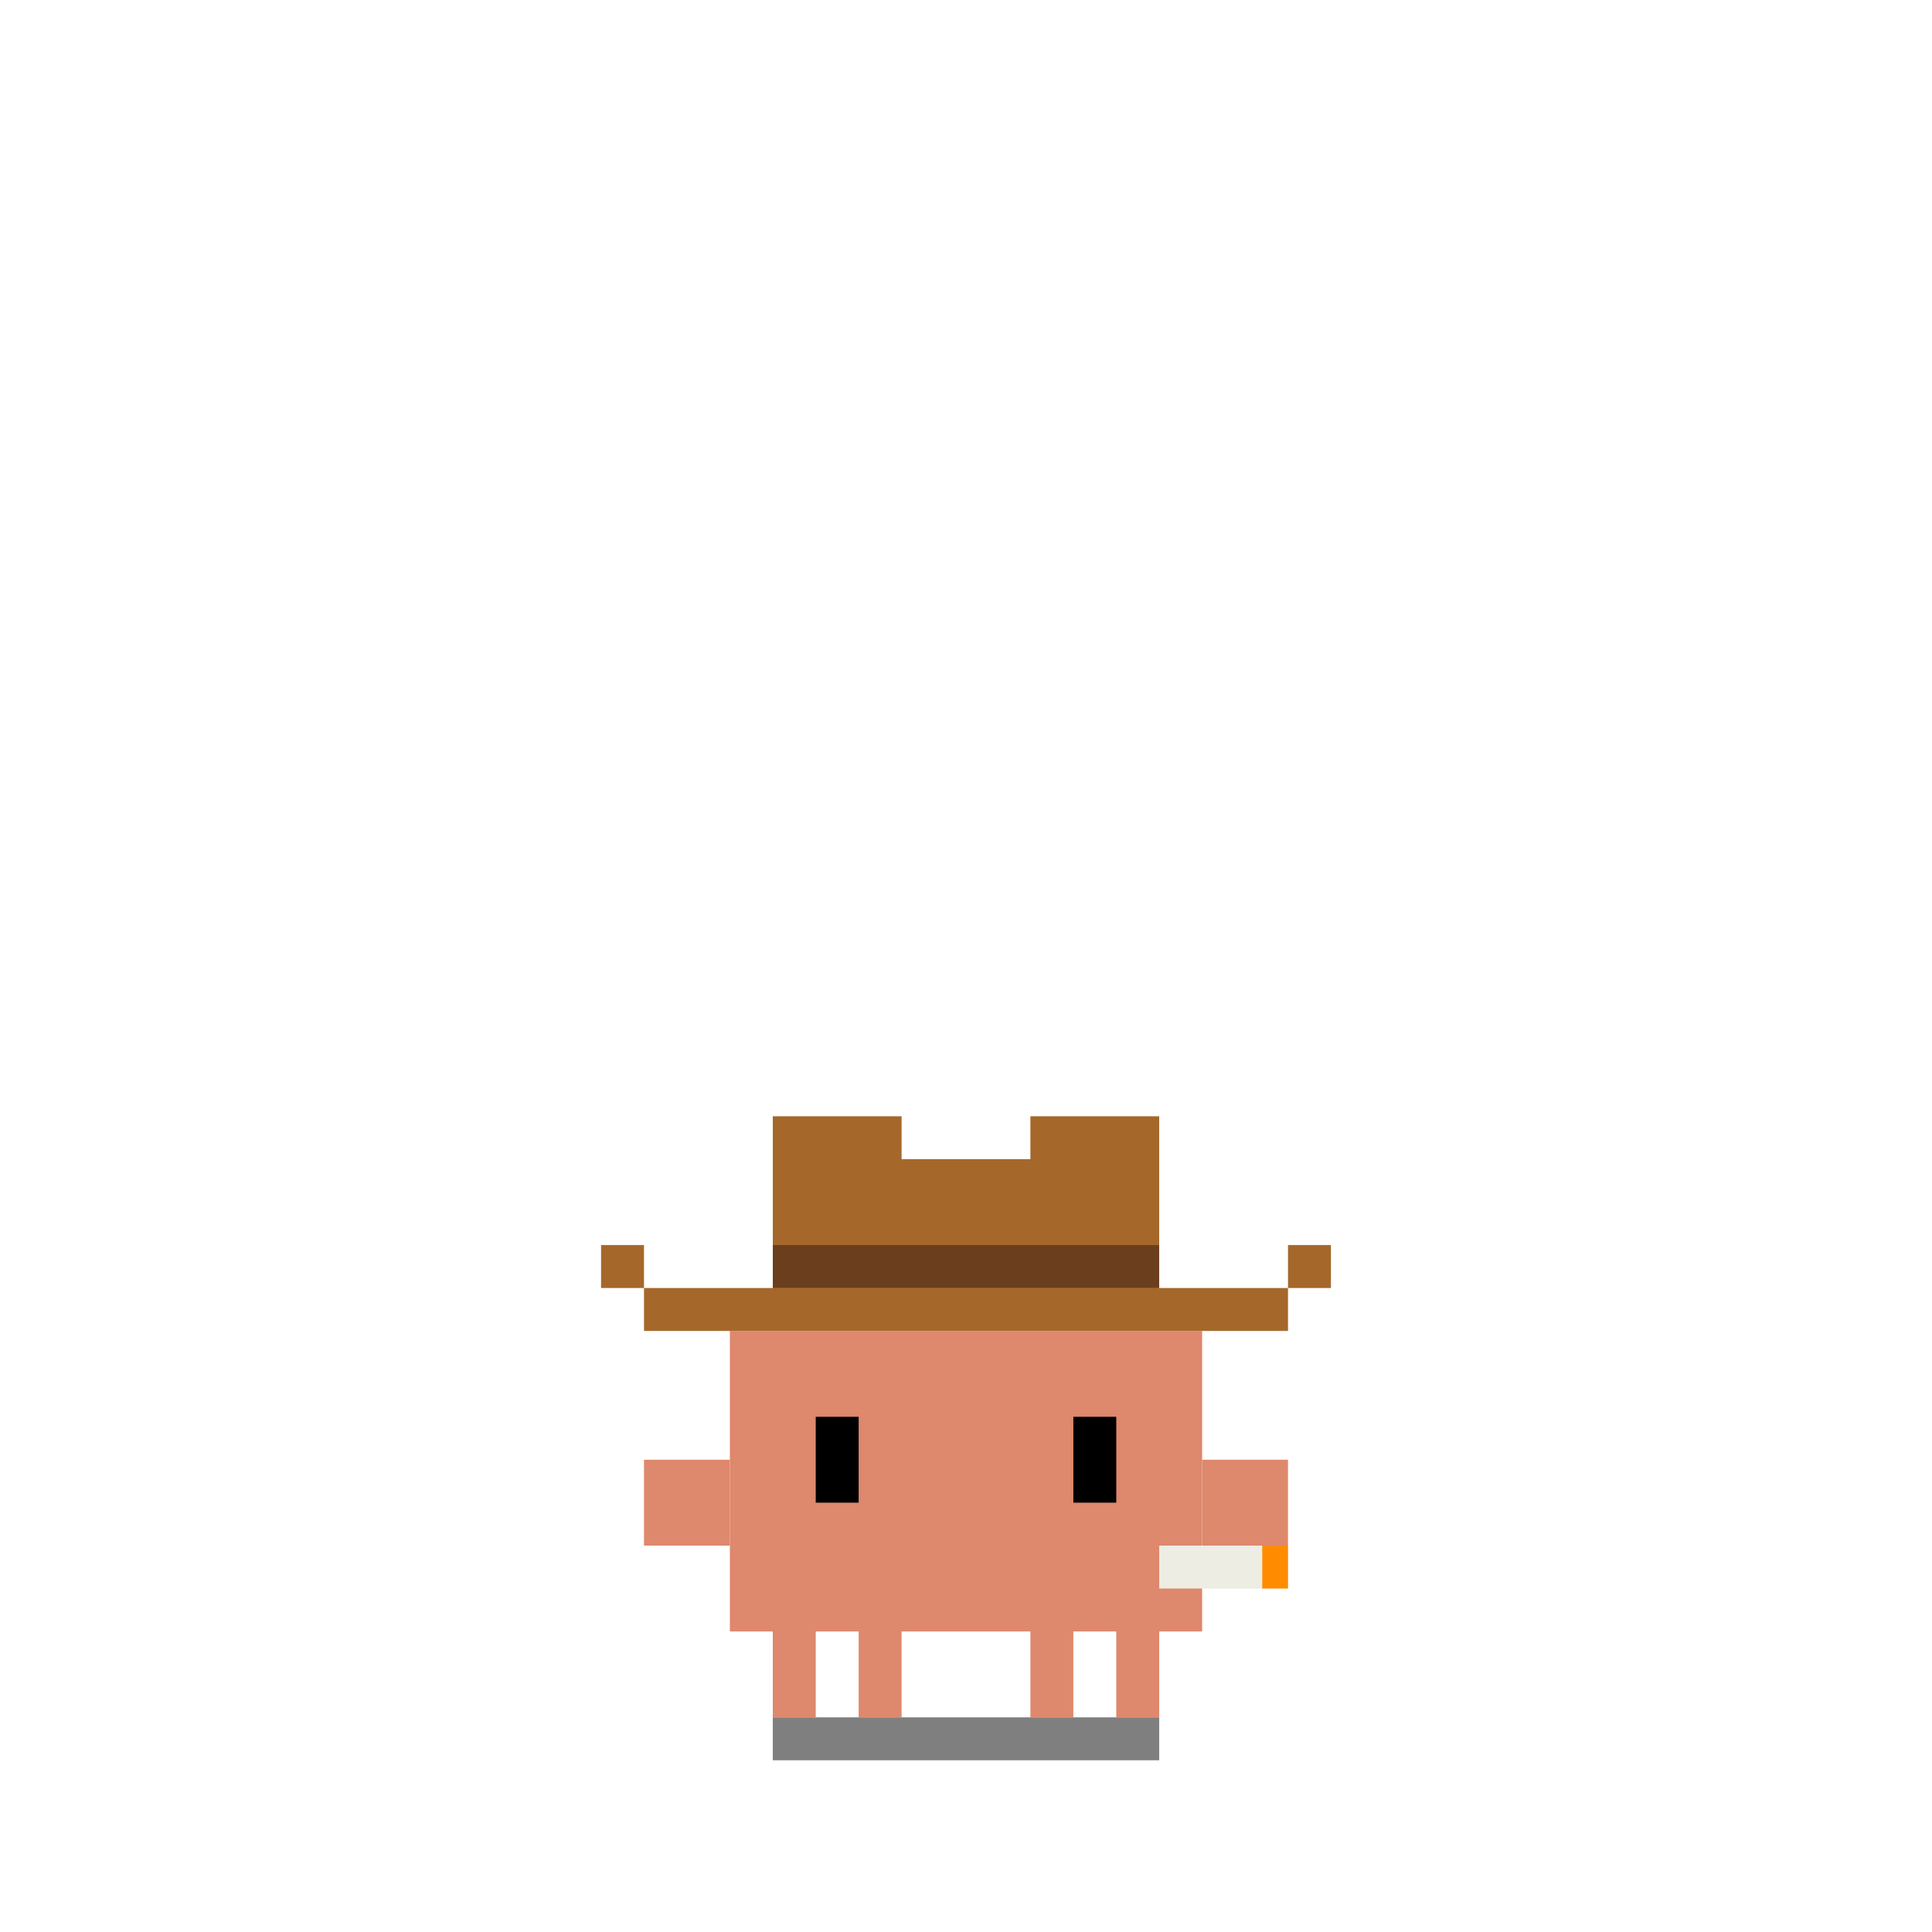
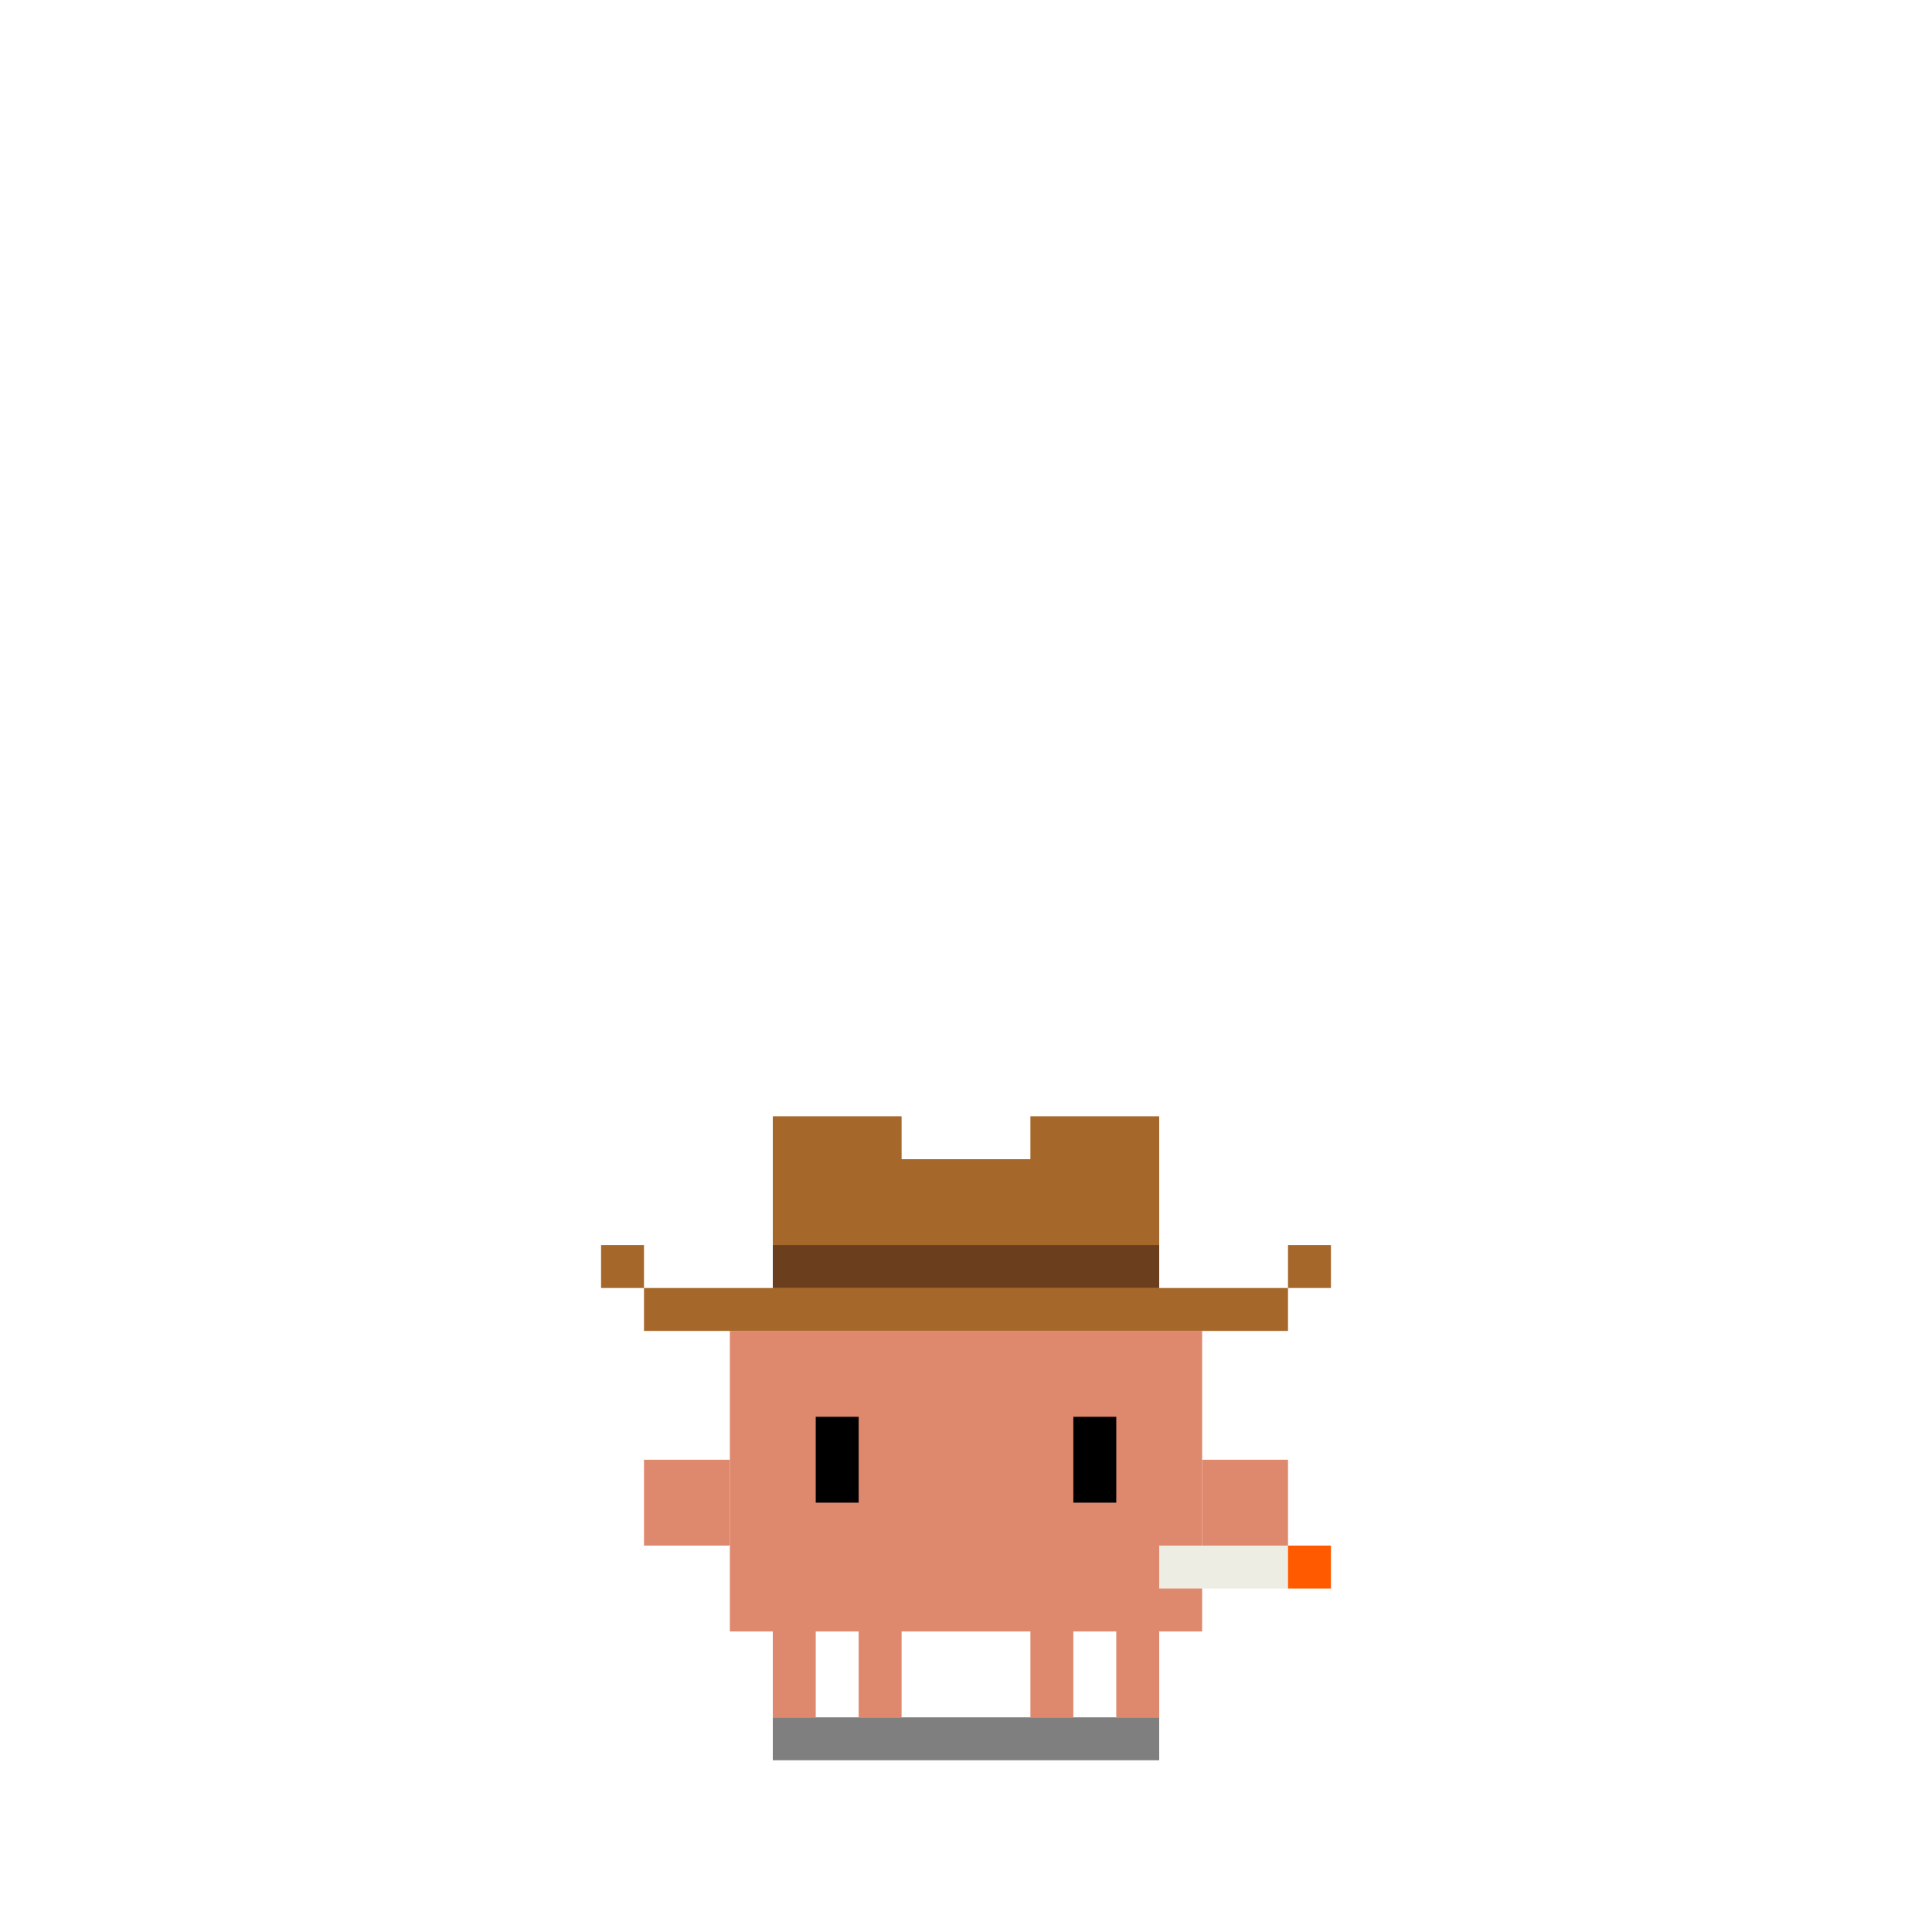
<svg xmlns="http://www.w3.org/2000/svg" viewBox="-15 -25 45 45" width="500" height="500">
  <defs>
    <style>
      /* 5-Second Yawn — One-shot, ends in squashed/eyes-closed pose */
      .action-body {
        transform-origin: 7.5px 13px;
        animation: action-body-yawn 3.8s ease-in-out forwards;
      }

      .breathe-anim {
        transform-origin: 7.5px 13px;
        animation: breathe 3.2s infinite ease-in-out;
      }

      .shadow-anim {
        transform-origin: 7.5px 15.5px;
        animation: shadow-yawn 3.8s ease-in-out forwards;
      }

      .arm-l {
        transform-origin: 1px 10px;
        animation: arm-l-yawn 3.8s ease-in-out forwards;
      }

      .arm-r {
        transform-origin: 14px 10px;
        animation: arm-r-yawn 3.8s ease-in-out forwards;
      }

      .eyes-look {
        animation: eye-track-yawn 3.8s ease-in-out forwards;
      }

      .eyes-blink {
        transform-origin: 7.5px 9px;
        animation: eye-blink-yawn 3.8s linear forwards;
      }

      .yawn-mouth {
        transform-origin: 7.5px 11px;
        animation: yawn-mouth-anim 3.8s ease-in-out forwards;
        opacity: 0;
      }

      .yawn-tear {
        animation: tear-fall 3.8s ease-in-out forwards;
        opacity: 0;
      }

      /* --- Keyframes --- */

      @keyframes breathe {
        0%, 100% { transform: scale(1, 1) translate(0, 0); }
        50% { transform: scale(1.02, 0.98) translate(0, 0.5px); }
      }

      /* Body: neutral → stretch up → peak → squash down (hold from 78%) */
      @keyframes action-body-yawn {
        0%, 12% { transform: scale(1, 1) translate(0, 0); }
        32% { transform: scale(0.95, 1.05) translate(0, -1px); }
        50% { transform: scale(0.9, 1.1) translate(0, -2px); }
        78%, 100% { transform: scale(1.05, 0.95) translate(0, 1px); }
      }

      @keyframes shadow-yawn {
        0%, 12% { transform: scaleX(1); opacity: 0.5; }
        32% { transform: scaleX(0.95); opacity: 0.45; }
        50% { transform: scaleX(0.9); opacity: 0.4; }
        78%, 100% { transform: scaleX(1.05); opacity: 0.55; }
      }

      /* Eyes look slightly up during stretch, then neutral */
      @keyframes eye-track-yawn {
        0%, 18% { transform: translate(0, 0); }
        32%, 68% { transform: translate(0, -1px); }
        82%, 100% { transform: translate(0, 0); }
      }

      /* Blink once, then eyes shut for the yawn and stay shut */
      @keyframes eye-blink-yawn {
        0%, 18% { transform: scaleY(1); }
        24% { transform: scaleY(0.1); }
        30% { transform: scaleY(1); }
        42%, 100% { transform: scaleY(0.1); }
      }

      /* Both arms stretch outward during yawn, then relax down */
      @keyframes arm-l-yawn {
        0%, 12% { transform: translate(0, 0) rotate(0deg); }
        38% { transform: translate(-1px, -2px) rotate(45deg); }
        50% { transform: translate(-2px, -3px) rotate(80deg); }
        78%, 100% { transform: translate(0, 1px) rotate(-15deg); }
      }

      @keyframes arm-r-yawn {
        0%, 12% { transform: translate(0, 0) rotate(0deg); }
        38% { transform: translate(1px, -2px) rotate(-45deg); }
        50% { transform: translate(2px, -3px) rotate(-80deg); }
        78%, 100% { transform: translate(0, 1px) rotate(15deg); }
      }

      /* Mouth opens wide then closes */
      @keyframes yawn-mouth-anim {
        0%, 18% { opacity: 0; transform: scale(0.1); }
        32% { opacity: 1; transform: scale(0.5, 0.2); }
        50% { opacity: 1; transform: scale(1.1, 1.4); }
        68% { opacity: 1; transform: scale(0.6, 0.4); }
        80%, 100% { opacity: 0; transform: scale(0.1); }
      }

      /* Tiny tear slides down during peak yawn */
      @keyframes tear-fall {
        0%, 45% { opacity: 0; transform: translateY(0); }
        50% { opacity: 1; transform: translateY(0); }
        68% { opacity: 1; transform: translateY(2.5px); }
        80%, 100% { opacity: 0; transform: translateY(3px); }
      }
    </style>
  </defs>
  <rect id="ground-shadow" class="shadow-anim" x="3" y="15" width="9" height="1" fill="#000000" opacity="0.5" />
  <g id="legs" fill="#DE886D">
    <rect x="3" y="12" width="1" height="3" />
    <rect x="5" y="12" width="1" height="3" />
    <rect x="9" y="12" width="1" height="3" />
    <rect x="11" y="12" width="1" height="3" />
  </g>
  <g class="action-body">
    <g class="breathe-anim">
      <rect id="torso" x="2" y="6" width="11" height="7" fill="#DE886D" />
      <g class="od-hat">
        <rect x="-1" y="4" width="1" height="1" fill="#A5682A" />
        <rect x="15" y="4" width="1" height="1" fill="#A5682A" />
        <rect x="0" y="5" width="15" height="1" fill="#A5682A" />
        <rect x="3" y="2" width="9" height="3" fill="#A5682A" />
        <rect x="3" y="1" width="3" height="1" fill="#A5682A" />
        <rect x="9" y="1" width="3" height="1" fill="#A5682A" />
        <rect x="3" y="4" width="9" height="1" fill="#6B3E1D" />
      </g>
      <g class="od-cig" style="display:inline">
        <rect x="12" y="11" width="3" height="1" fill="#EDEDE3" />
-         <rect x="14.4" y="11" width="0.6" height="1" fill="#FF8C00" class="od-ember" />
+         <rect x="15" y="11" width="1" height="1" fill="#FF5A00" class="od-ember" />
        <rect x="14" y="9.4" width="0.8" height="0.8" fill="#9E9E9E" class="od-smoke od-s1" />
        <rect x="14.2" y="7.4" width="0.7" height="0.7" fill="#B0B0B0" class="od-smoke od-s2" />
        <rect x="13.8" y="5.4" width="0.6" height="0.6" fill="#C4C4C4" class="od-smoke od-s3" />
      </g>
      <g class="arm-l">
        <rect x="0" y="9" width="2" height="2" fill="#DE886D" />
      </g>
      <g class="arm-r">
        <rect x="13" y="9" width="2" height="2" fill="#DE886D" />
      </g>
      <rect class="yawn-mouth" x="6" y="10" width="3" height="2" fill="#000000" />
      <g class="eyes-look" fill="#000000">
        <g class="eyes-blink">
          <rect x="4" y="8" width="1" height="2" />
          <rect x="10" y="8" width="1" height="2" />
        </g>
      </g>
      <rect class="yawn-tear" x="3.5" y="10" width="1" height="1" fill="#40C4FF" />
    </g>
  </g>
-   <style>.od-ember{animation:od-ember 1.6s infinite ease-in-out}@keyframes od-ember{0%,100%{opacity:.55}50%{opacity:1}}.od-smoke{opacity:0}.od-s1{animation:od-rise 3s infinite linear}.od-s2{animation:od-rise 3s infinite linear;animation-delay:1s}.od-s3{animation:od-rise 3s infinite linear;animation-delay:2s}@keyframes od-rise{0%{transform:translate(0,1.5px);opacity:0}25%{opacity:.8}100%{transform:translate(1px,-4px);opacity:0}}</style>
+   <style>.od-ember{animation:od-ember 1.6s infinite ease-in-out}@keyframes od-ember{0%,100%{fill:#E03A00;opacity:.85}50%{fill:#FF7A1A;opacity:1}}.od-smoke{opacity:0}.od-s1{animation:od-rise 3s infinite linear}.od-s2{animation:od-rise 3s infinite linear;animation-delay:1s}.od-s3{animation:od-rise 3s infinite linear;animation-delay:2s}@keyframes od-rise{0%{transform:translate(0,1.5px);opacity:0}25%{opacity:.8}100%{transform:translate(1px,-4px);opacity:0}}</style>
</svg>
